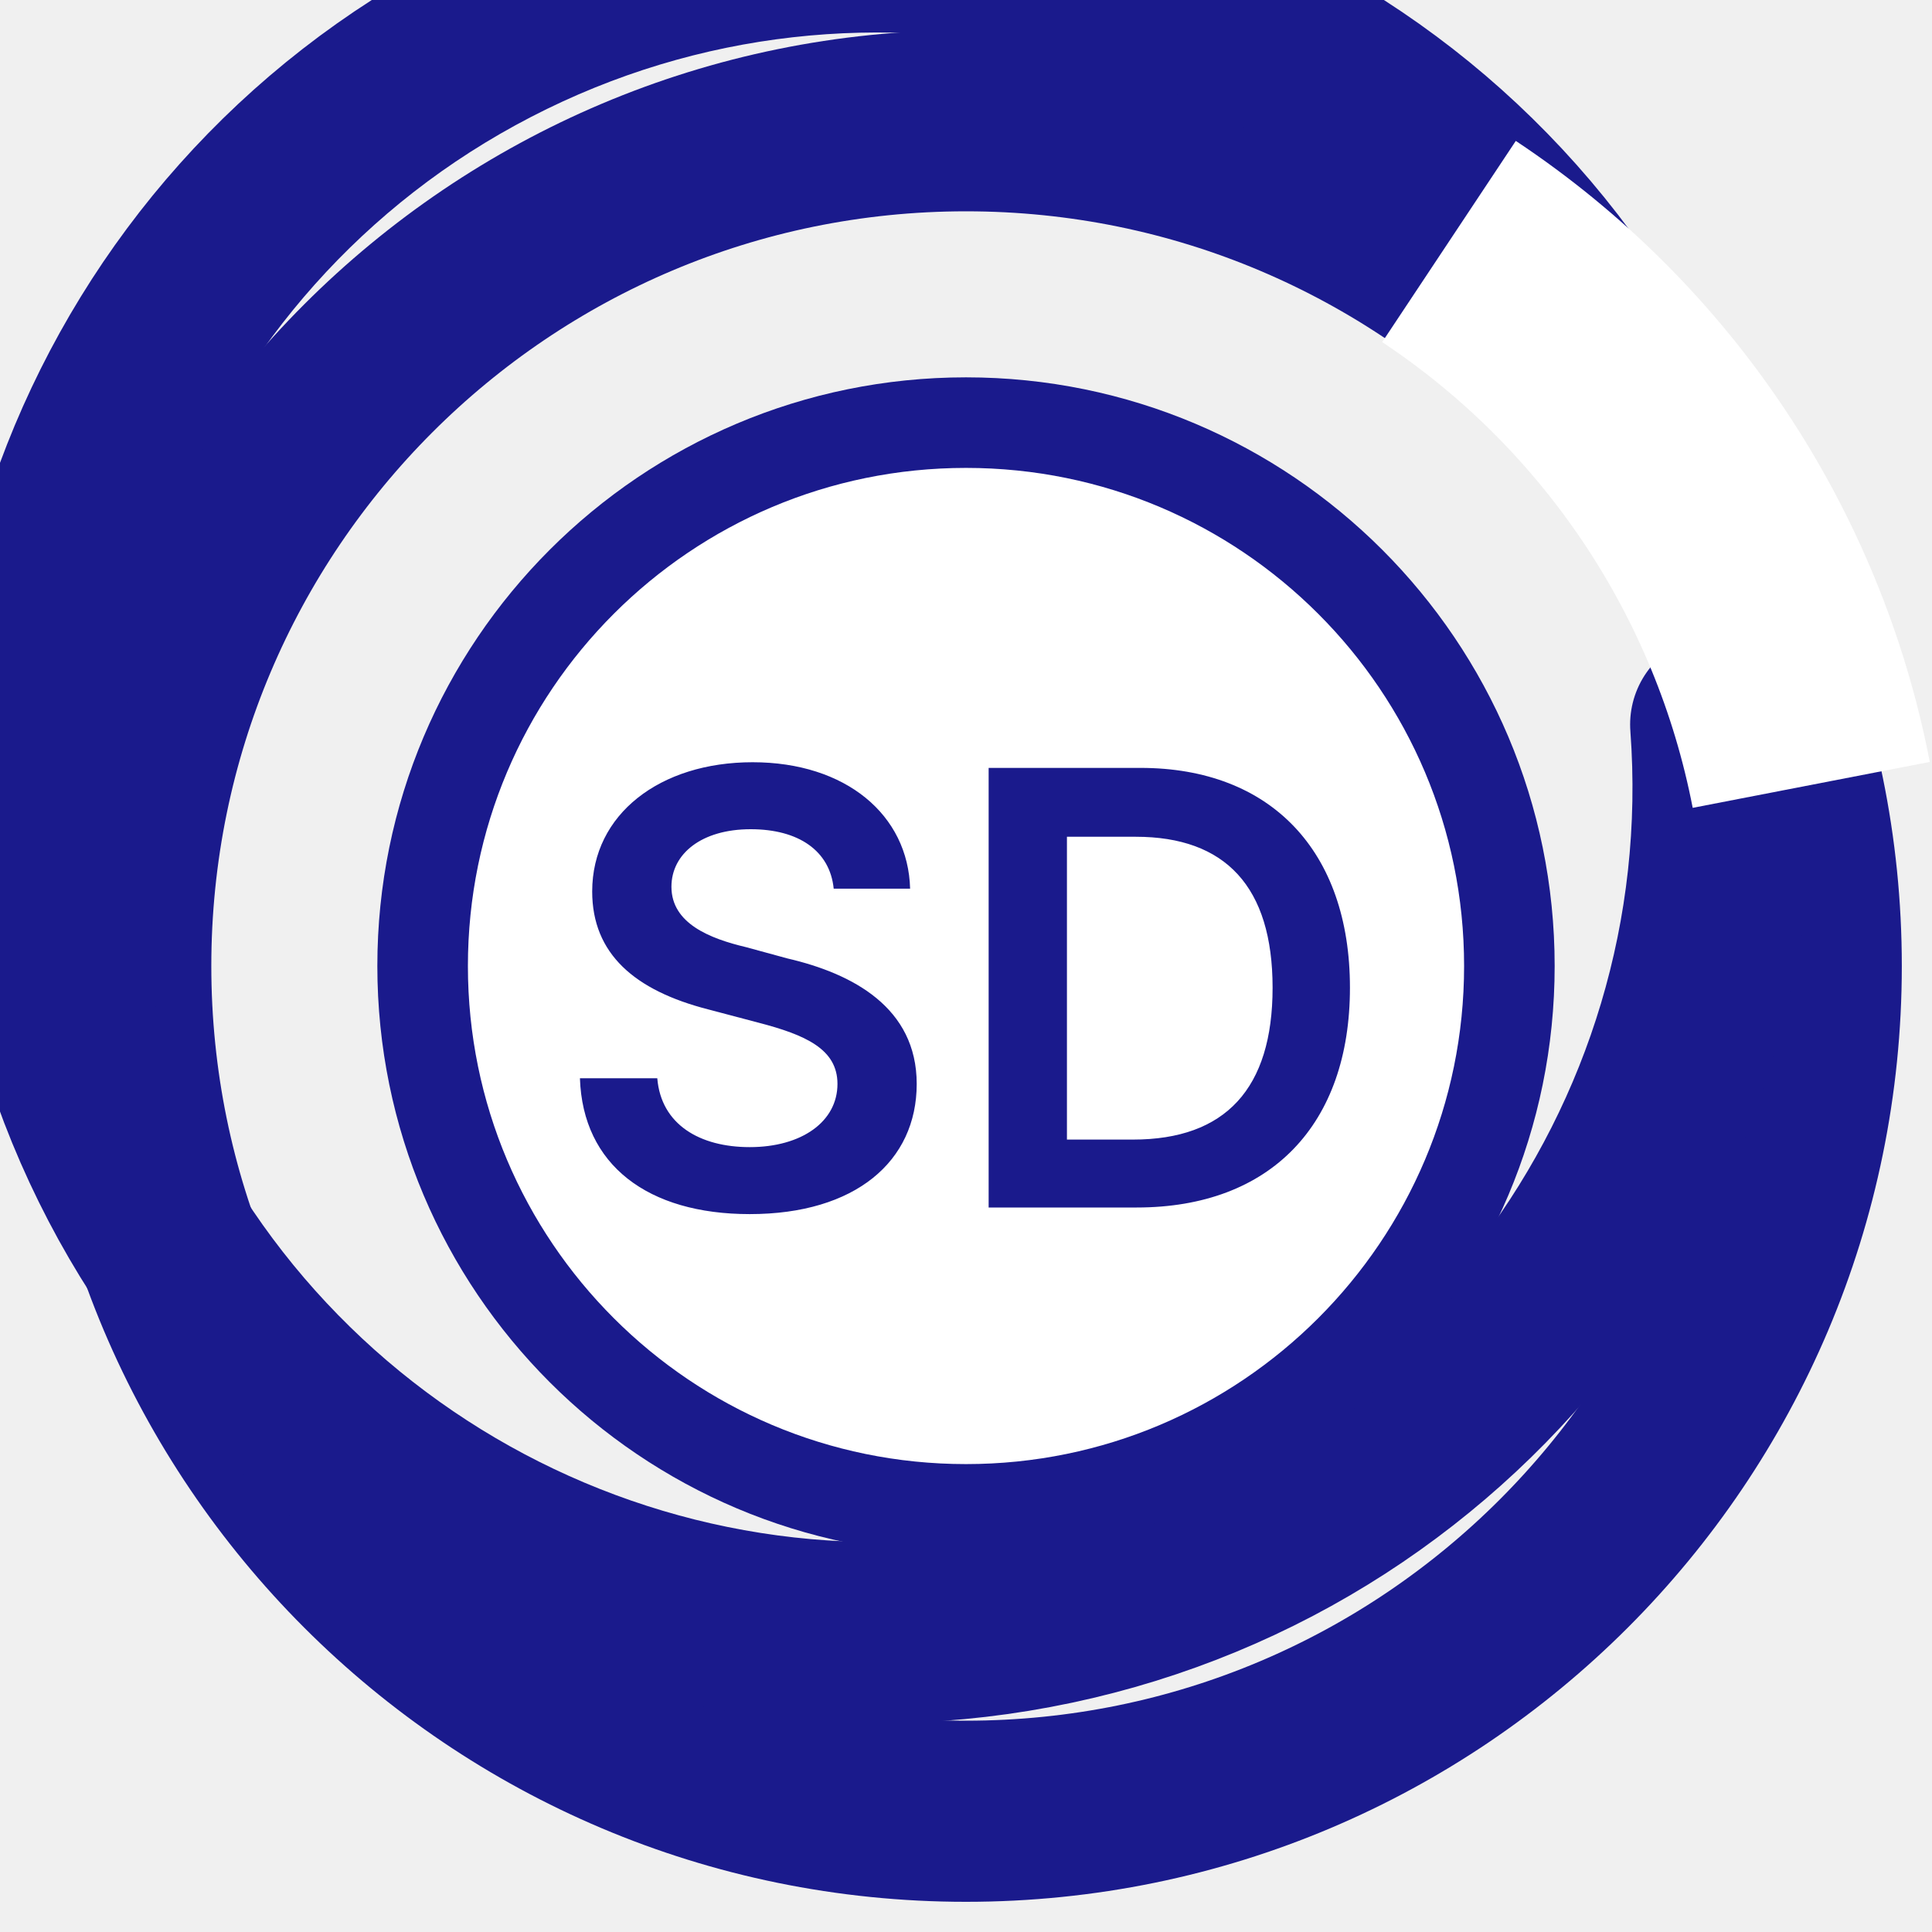
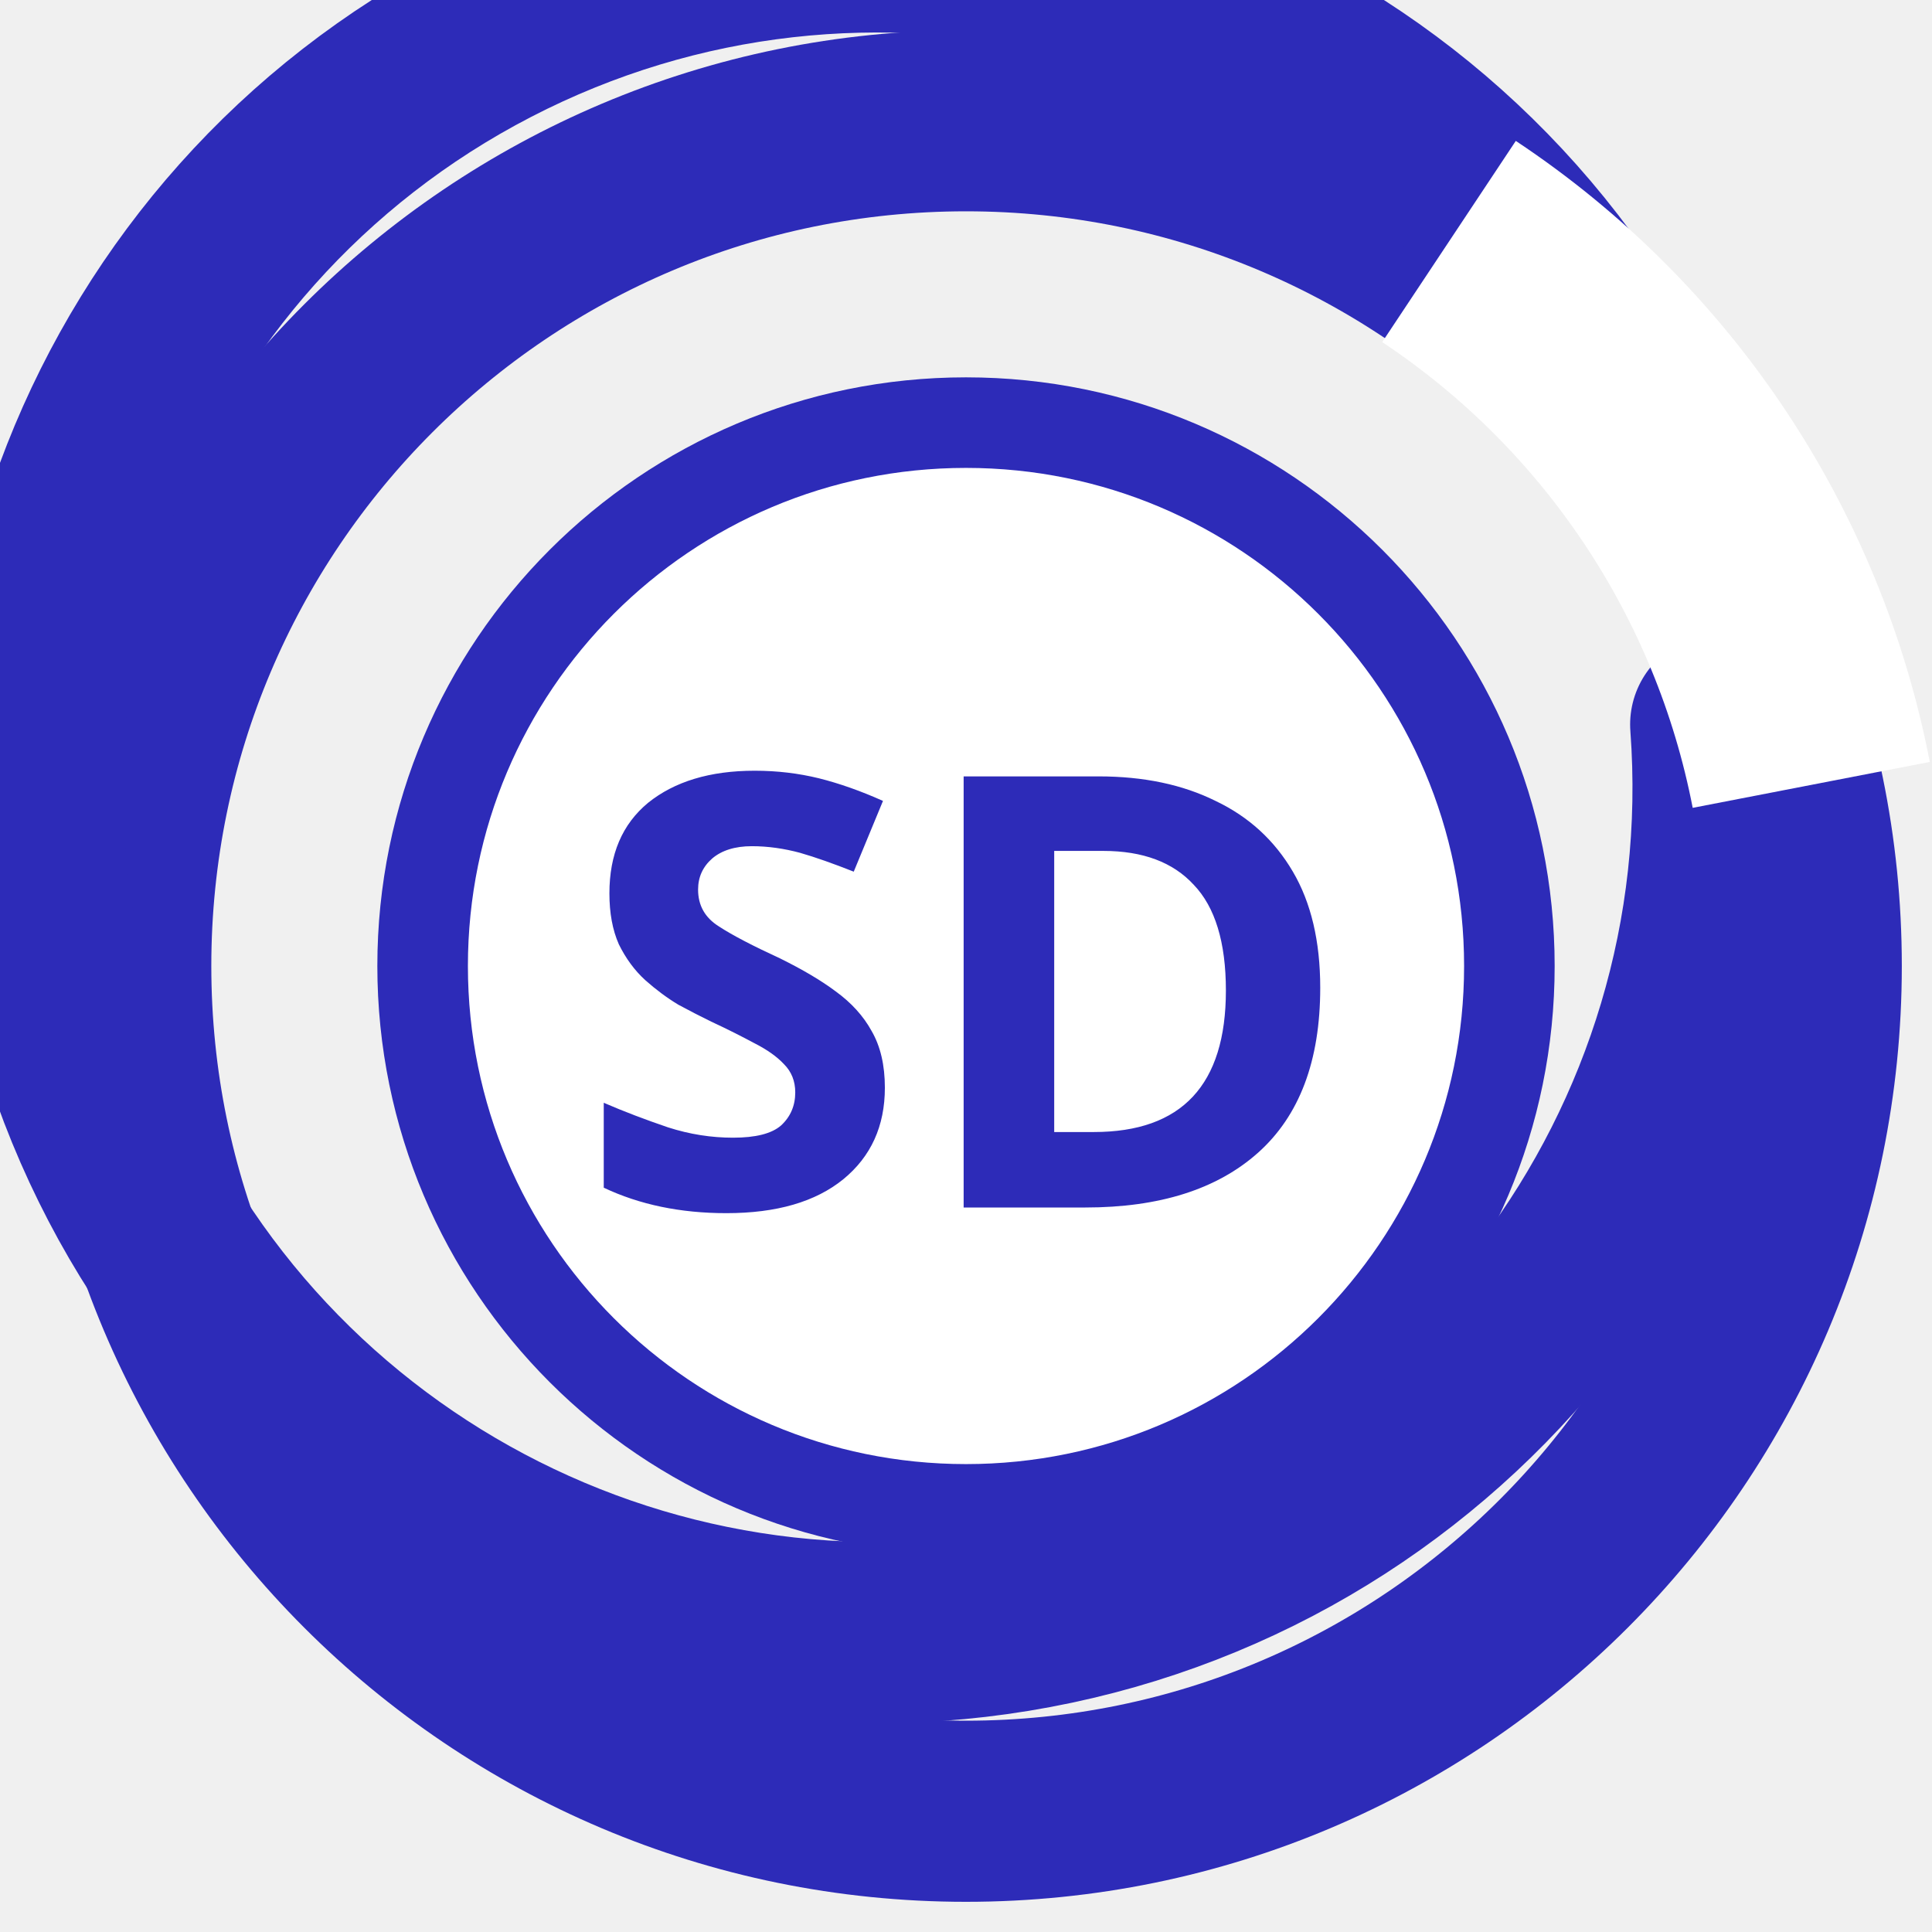
<svg xmlns="http://www.w3.org/2000/svg" viewBox="0 0 32 32" role="img" aria-label="SoftdigitIMS">
-   <circle cx="16" cy="16" r="14" fill="none" stroke="#1a1a8c" stroke-width="3" />
-   <path d="M 26 5 A 14 14 0 1 0 28.5 12" fill="none" stroke="#1a1a8c" stroke-width="3" stroke-linecap="round" />
+   <circle cx="16" cy="16" r="14" fill="none" stroke="#2D2BB8" stroke-width="3" />
+   <path d="M 26 5 A 14 14 0 1 0 28.5 12" fill="none" stroke="#2D2BB8" stroke-width="3" stroke-linecap="round" />
  <path d="M 24 4 A 14 14 0 0 1 30 13" fill="none" stroke="white" stroke-width="4" />
-   <circle cx="16" cy="16" r="9" fill="white" stroke="#1a1a8c" stroke-width="1.5" />
-   <text x="16" y="20" text-anchor="middle" font-family="system-ui, -apple-system, 'Segoe UI', sans-serif" font-size="10" font-weight="600" fill="#1a1a8c">SD</text>
+   <circle cx="16" cy="16" r="9" fill="white" stroke="#2D2BB8" stroke-width="1.5" />
+   <text x="16" y="20" text-anchor="middle" font-family="Manrope, system-ui, sans-serif" font-size="10" font-weight="800" fill="#2D2BB8">SD</text>
</svg>
